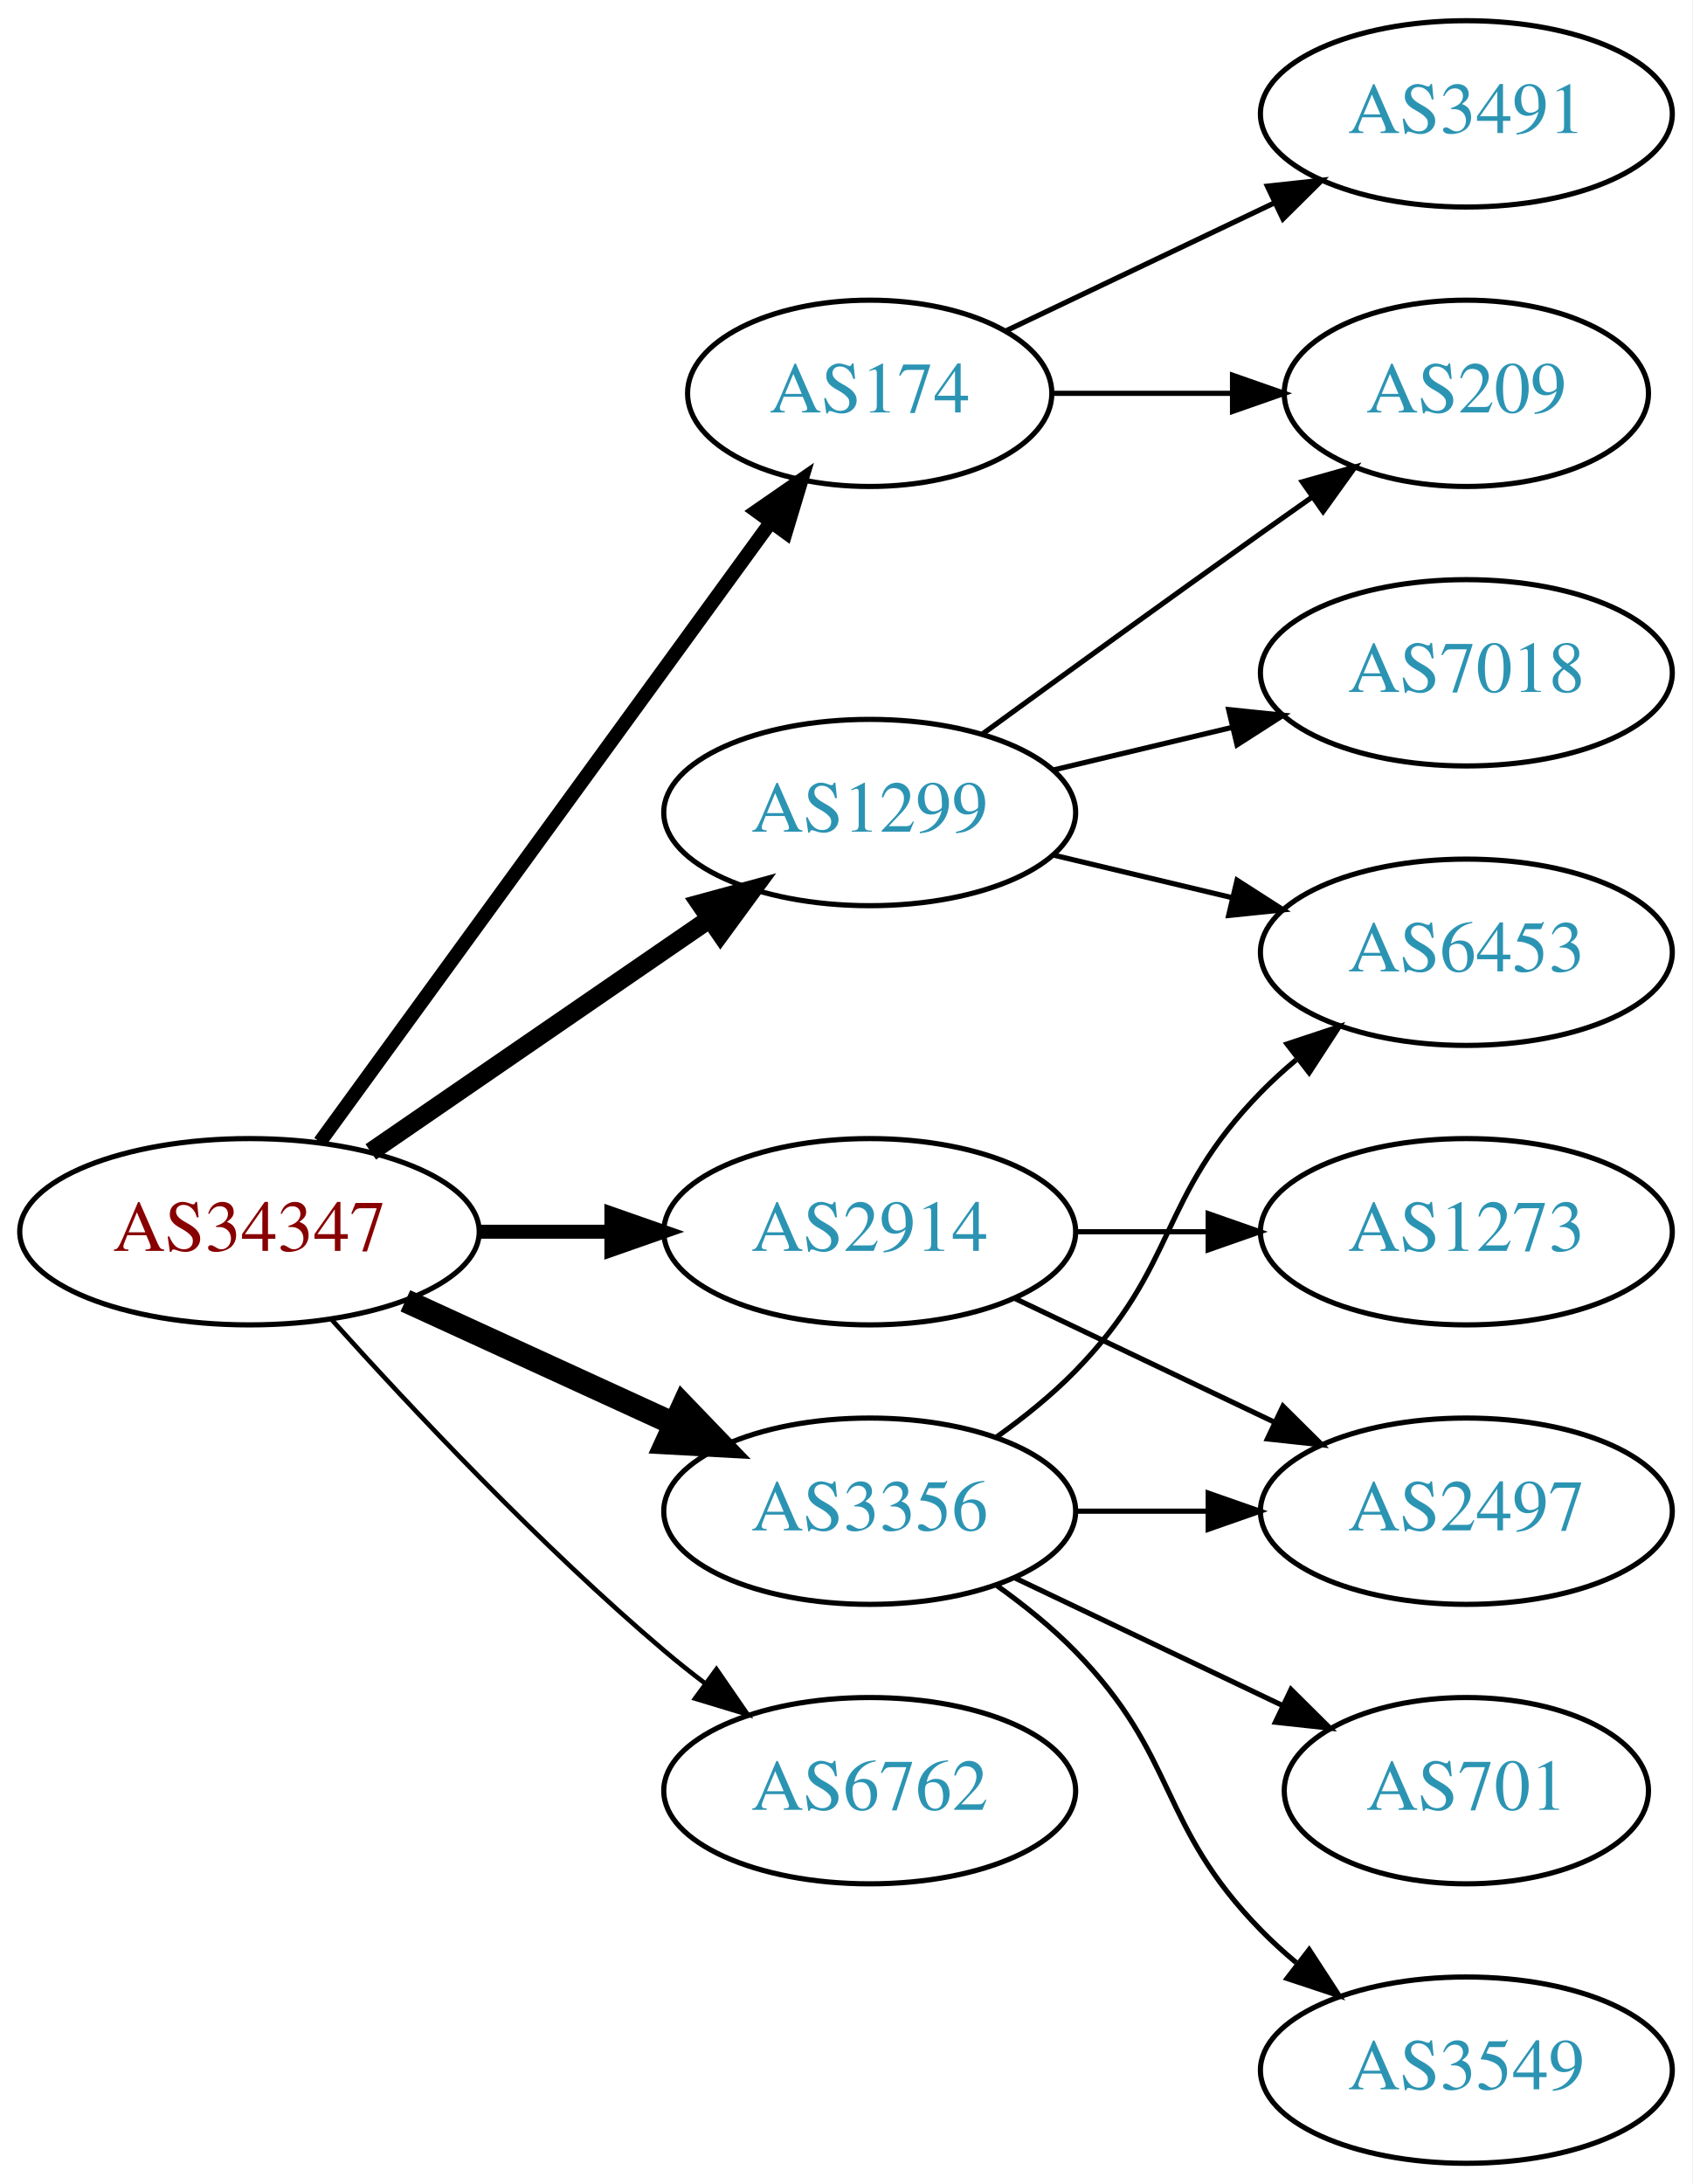
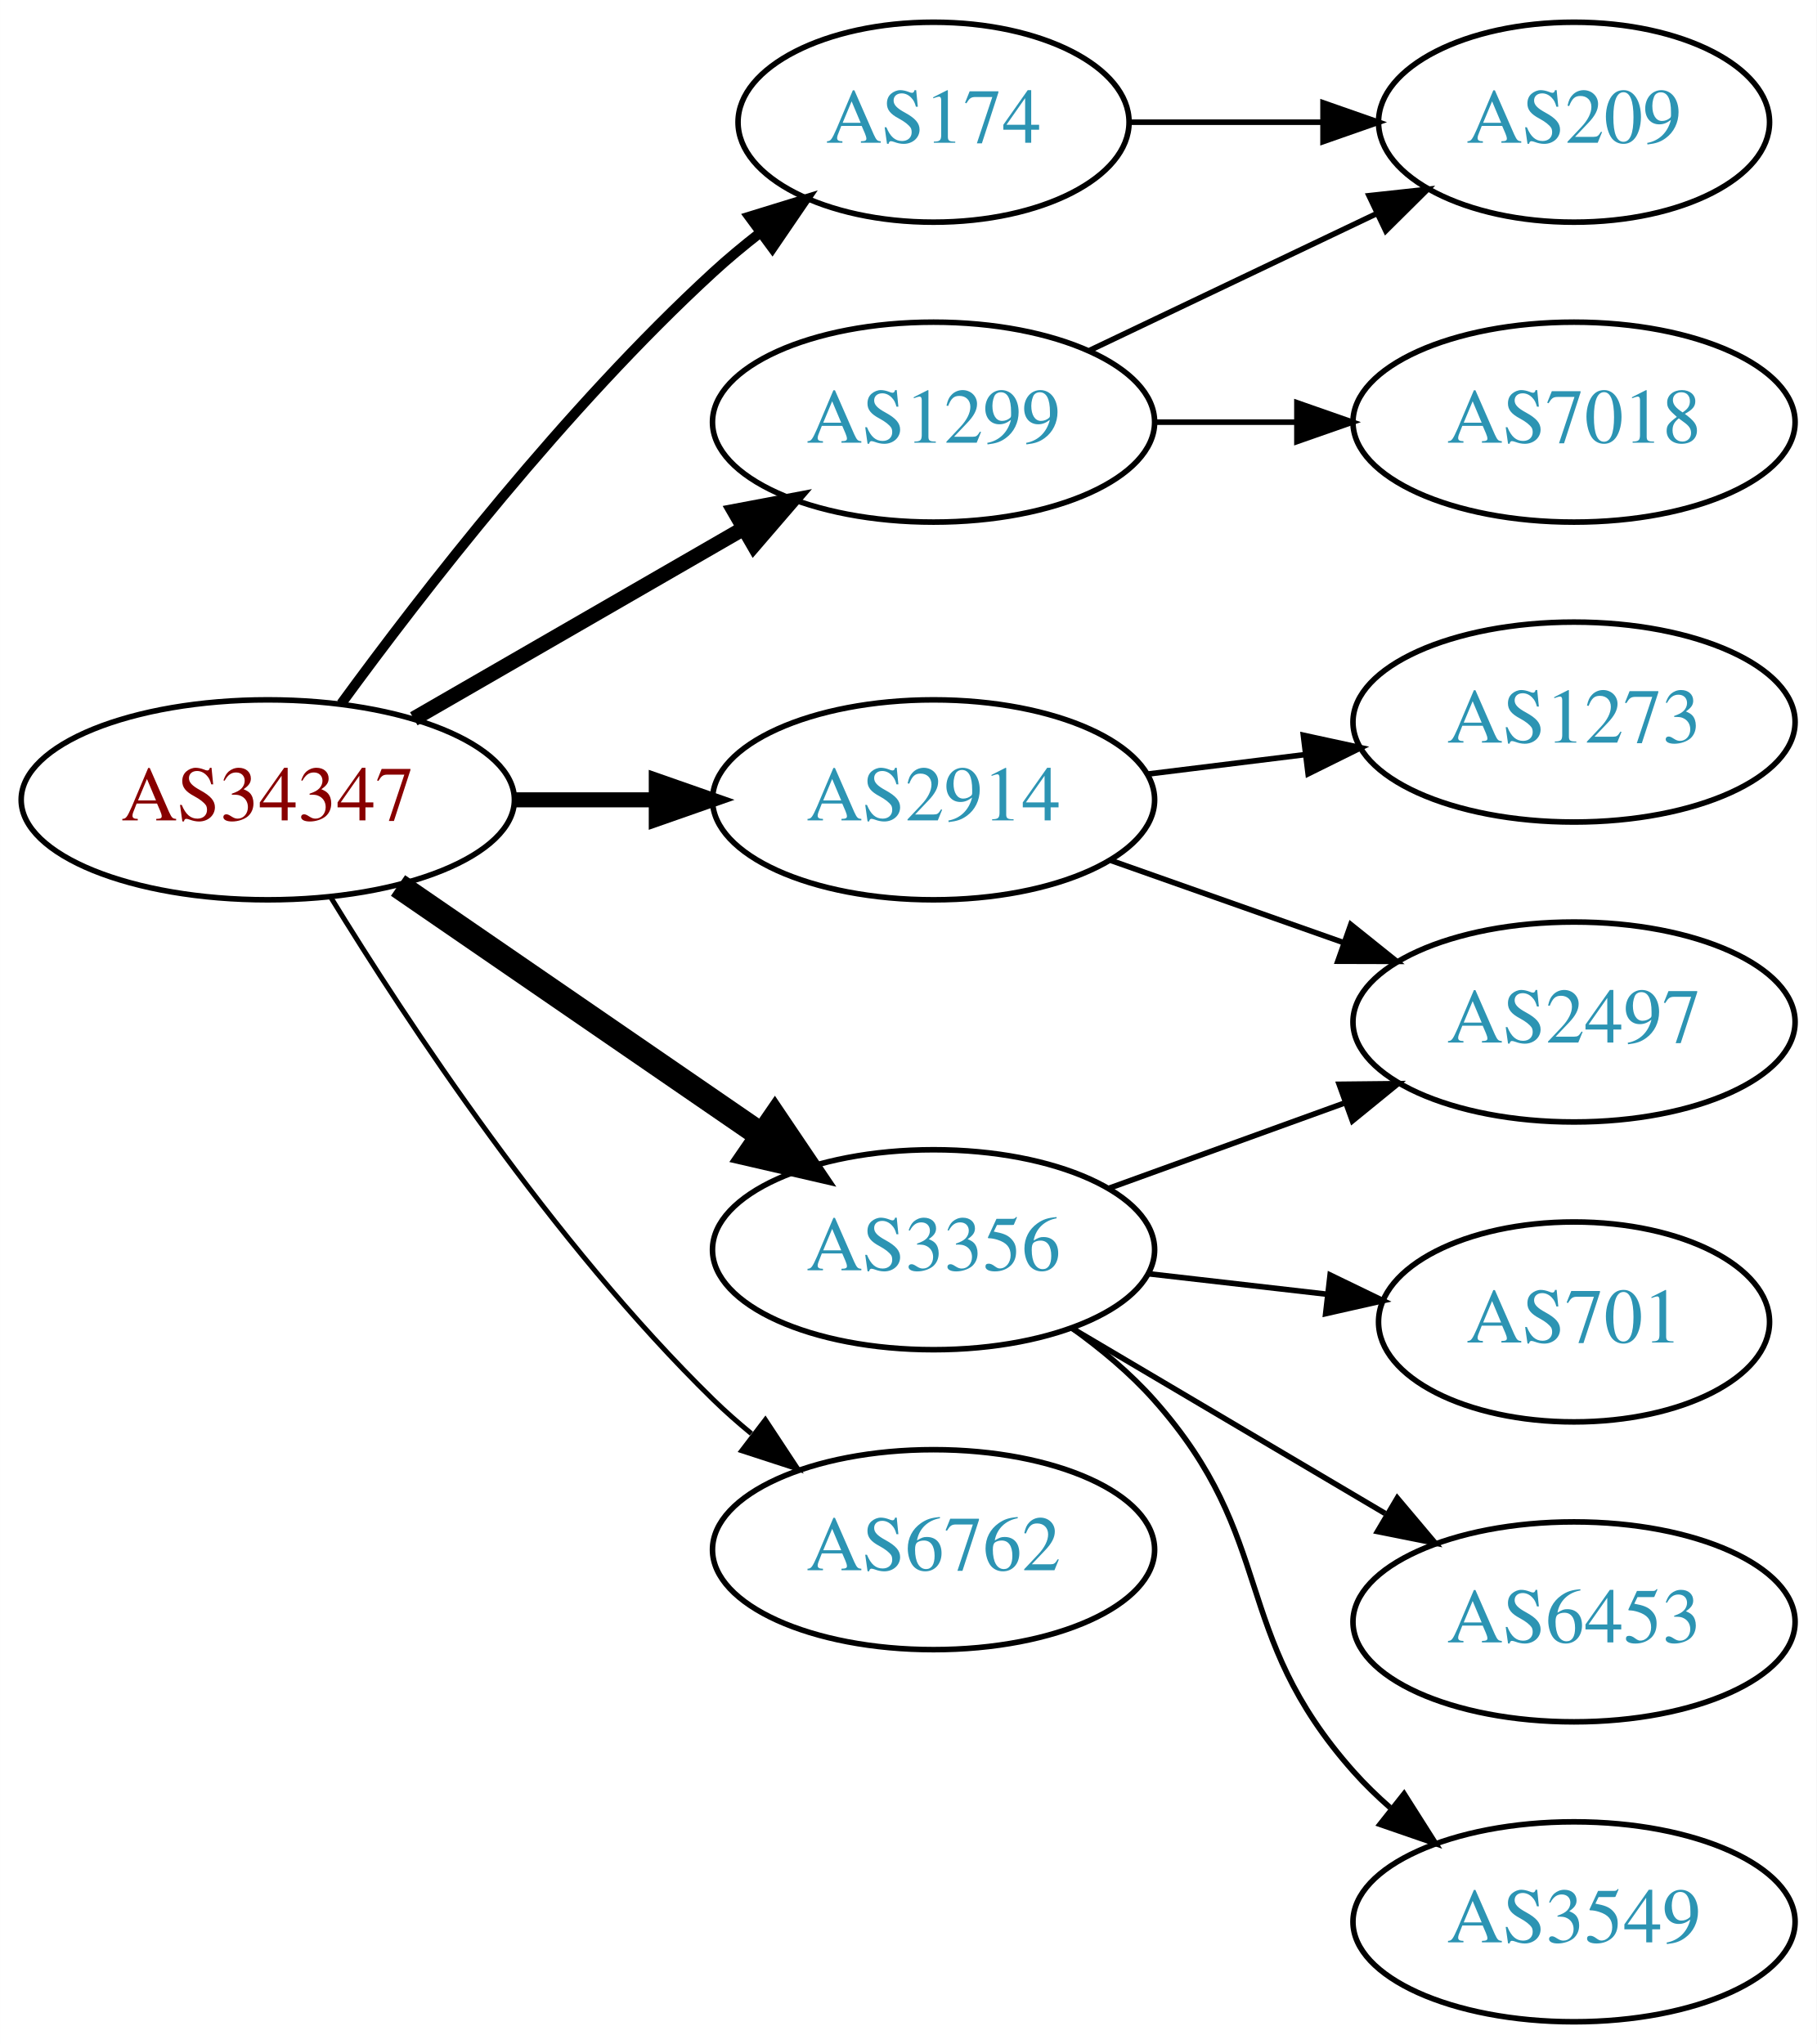
- <svg xmlns="http://www.w3.org/2000/svg" xmlns:xlink="http://www.w3.org/1999/xlink" width="327pt" height="422pt" viewBox="0.00 0.00 326.98 422.00">
-   <g id="graph0" class="graph" transform="scale(1 1) rotate(0) translate(4 418)">
-     <polygon fill="white" stroke="none" points="-4,4 -4,-418 322.978,-418 322.978,4 -4,4" />
+ <svg xmlns="http://www.w3.org/2000/svg" xmlns:xlink="http://www.w3.org/1999/xlink" width="327pt" height="368pt" viewBox="0.00 0.00 326.98 368.00">
+   <g id="graph0" class="graph" transform="scale(1 1) rotate(0) translate(4 364)">
+     <polygon fill="white" stroke="none" points="-4,4 -4,-364 322.978,-364 322.978,4 -4,4" />
    <g id="node1" class="node">
      <g id="a_node1">
        <a xlink:href="/asn/34347" xlink:title="AS34347 ~ HALLAG Kommunal GmbH [AT]">
-           <ellipse fill="#ffffff" stroke="black" cx="44.196" cy="-180" rx="44.393" ry="18" />
-           <text text-anchor="middle" x="44.196" y="-176.3" font-family="Times,serif" font-size="14.00" fill="#880000">AS34347</text>
+           <ellipse fill="#ffffff" stroke="black" cx="44.196" cy="-220" rx="44.393" ry="18" />
+           <text text-anchor="middle" x="44.196" y="-216.3" font-family="Times,serif" font-size="14.00" fill="#880000">AS34347</text>
        </a>
      </g>
    </g>
    <g id="node2" class="node">
      <g id="a_node2">
        <a xlink:href="/asn/174" xlink:title="AS174 ~ Cogent Communications [US]">
          <ellipse fill="#ffffff" stroke="black" cx="164.039" cy="-342" rx="35.194" ry="18" />
          <text text-anchor="middle" x="164.039" y="-338.3" font-family="Times,serif" font-size="14.00" fill="#2c94b3">AS174</text>
        </a>
      </g>
    </g>
    <g id="edge1" class="edge">
-       <path fill="none" stroke="black" stroke-width="2.7" d="M57.807,-197.337C78.737,-226.109 120.727,-283.834 144.858,-317.007" />
-       <polygon fill="black" stroke="black" stroke-width="2.7" points="142.158,-319.245 150.871,-325.273 147.819,-315.128 142.158,-319.245" />
+       <path fill="none" stroke="black" stroke-width="1.8" d="M57.418,-237.31C72.018,-257.312 97.822,-290.6 124.392,-315 127.003,-317.398 129.837,-319.757 132.743,-322.022" />
+       <polygon fill="black" stroke="black" stroke-width="1.8" points="130.876,-324.994 141.002,-328.111 135.03,-319.36 130.876,-324.994" />
    </g>
    <g id="node3" class="node">
      <g id="a_node3">
        <a xlink:href="/asn/1299" xlink:title="AS1299 ~ Telia Carrier [EU]">
-           <ellipse fill="#ffffff" stroke="black" cx="164.039" cy="-261" rx="39.794" ry="18" />
-           <text text-anchor="middle" x="164.039" y="-257.3" font-family="Times,serif" font-size="14.00" fill="#2c94b3">AS1299</text>
+           <ellipse fill="#ffffff" stroke="black" cx="164.039" cy="-288" rx="39.794" ry="18" />
+           <text text-anchor="middle" x="164.039" y="-284.3" font-family="Times,serif" font-size="14.00" fill="#2c94b3">AS1299</text>
        </a>
      </g>
    </g>
    <g id="edge2" class="edge">
-       <path fill="none" stroke="black" stroke-width="3.6" d="M67.639,-195.426C86.22,-208.198 112.781,-226.455 133.161,-240.463" />
-       <polygon fill="black" stroke="black" stroke-width="3.6" points="131.251,-243.398 141.475,-246.178 135.216,-237.629 131.251,-243.398" />
+       <path fill="none" stroke="black" stroke-width="2.7" d="M70.476,-234.588C87.796,-244.582 110.947,-257.941 129.763,-268.799" />
+       <polygon fill="black" stroke="black" stroke-width="2.7" points="128.196,-271.935 138.607,-273.902 131.695,-265.872 128.196,-271.935" />
    </g>
    <g id="node4" class="node">
      <g id="a_node4">
        <a xlink:href="/asn/2914" xlink:title="AS2914 ~ NTT America, Inc. [US]">
-           <ellipse fill="#ffffff" stroke="black" cx="164.039" cy="-180" rx="39.794" ry="18" />
-           <text text-anchor="middle" x="164.039" y="-176.3" font-family="Times,serif" font-size="14.00" fill="#2c94b3">AS2914</text>
+           <ellipse fill="#ffffff" stroke="black" cx="164.039" cy="-220" rx="39.794" ry="18" />
+           <text text-anchor="middle" x="164.039" y="-216.3" font-family="Times,serif" font-size="14.00" fill="#2c94b3">AS2914</text>
        </a>
      </g>
    </g>
    <g id="edge3" class="edge">
-       <path fill="none" stroke="black" stroke-width="2.7" d="M88.407,-180C96.72,-180 105.482,-180 113.965,-180" />
-       <polygon fill="black" stroke="black" stroke-width="2.7" points="114.123,-183.5 124.123,-180 114.123,-176.5 114.123,-183.5" />
+       <path fill="none" stroke="black" stroke-width="2.7" d="M88.407,-220C96.72,-220 105.482,-220 113.965,-220" />
+       <polygon fill="black" stroke="black" stroke-width="2.7" points="114.123,-223.5 124.123,-220 114.123,-216.5 114.123,-223.5" />
    </g>
    <g id="node5" class="node">
      <g id="a_node5">
        <a xlink:href="/asn/3356" xlink:title="AS3356 ~ Level 3 Parent, LLC [US]">
-           <ellipse fill="#ffffff" stroke="black" cx="164.039" cy="-126" rx="39.794" ry="18" />
-           <text text-anchor="middle" x="164.039" y="-122.3" font-family="Times,serif" font-size="14.00" fill="#2c94b3">AS3356</text>
+           <ellipse fill="#ffffff" stroke="black" cx="164.039" cy="-139" rx="39.794" ry="18" />
+           <text text-anchor="middle" x="164.039" y="-135.3" font-family="Times,serif" font-size="14.00" fill="#2c94b3">AS3356</text>
        </a>
      </g>
    </g>
    <g id="edge4" class="edge">
-       <path fill="none" stroke="black" stroke-width="4.5" d="M74.326,-166.652C89.937,-159.498 109.335,-150.609 126.007,-142.97" />
-       <polygon fill="black" stroke="black" stroke-width="4.5" points="128.008,-146.384 135.459,-138.638 124.727,-139.225 128.008,-146.384" />
+       <path fill="none" stroke="black" stroke-width="4.5" d="M67.639,-204.574C86.22,-191.802 112.781,-173.545 133.161,-159.537" />
+       <polygon fill="black" stroke="black" stroke-width="4.5" points="135.464,-162.731 141.475,-153.822 131.003,-156.242 135.464,-162.731" />
    </g>
    <g id="node6" class="node">
      <g id="a_node6">
        <a xlink:href="/asn/6762" xlink:title="AS6762 ~ TELECOM ITALIA SPARKLE S.p.A. [IT]">
-           <ellipse fill="#ffffff" stroke="black" cx="164.039" cy="-72" rx="39.794" ry="18" />
-           <text text-anchor="middle" x="164.039" y="-68.3" font-family="Times,serif" font-size="14.00" fill="#2c94b3">AS6762</text>
+           <ellipse fill="#ffffff" stroke="black" cx="164.039" cy="-85" rx="39.794" ry="18" />
+           <text text-anchor="middle" x="164.039" y="-81.3" font-family="Times,serif" font-size="14.00" fill="#2c94b3">AS6762</text>
        </a>
      </g>
    </g>
    <g id="edge5" class="edge">
-       <path fill="none" stroke="black" stroke-width="0.9" d="M60.128,-162.956C75.455,-145.903 100.39,-119.35 124.392,-99 126.889,-96.883 129.55,-94.768 132.261,-92.707" />
-       <polygon fill="black" stroke="black" stroke-width="0.9" points="134.427,-95.459 140.437,-86.734 130.298,-89.806 134.427,-95.459" />
+       <path fill="none" stroke="black" stroke-width="0.9" d="M55.462,-202.56C69.27,-180.009 95.459,-140.278 124.392,-112 126.532,-109.908 128.849,-107.863 131.249,-105.894" />
+       <polygon fill="black" stroke="black" stroke-width="0.9" points="133.76,-108.382 139.591,-99.536 129.516,-102.815 133.76,-108.382" />
    </g>
    <g id="node7" class="node">
      <g id="a_node7">
        <a xlink:href="/asn/209" xlink:title="AS209 ~ CenturyLink Communications, LLC [US]">
          <ellipse fill="#ffffff" stroke="black" cx="279.332" cy="-342" rx="35.194" ry="18" />
          <text text-anchor="middle" x="279.332" y="-338.3" font-family="Times,serif" font-size="14.00" fill="#2c94b3">AS209</text>
        </a>
      </g>
    </g>
    <g id="edge6" class="edge">
      <path fill="none" stroke="black" d="M199.338,-342C210.208,-342 222.385,-342 233.863,-342" />
      <polygon fill="black" stroke="black" points="234.149,-345.5 244.149,-342 234.149,-338.5 234.149,-345.5" />
    </g>
+     <g id="edge8" class="edge">
+       <path fill="none" stroke="black" d="M192.175,-300.934C207.607,-308.29 227.092,-317.577 243.628,-325.459" />
+       <polygon fill="black" stroke="black" points="242.436,-328.768 252.969,-329.911 245.448,-322.449 242.436,-328.768" />
+     </g>
    <g id="node8" class="node">
      <g id="a_node8">
-         <a xlink:href="/asn/3491" xlink:title="AS3491 ~ PCCW Global, Inc. [US]">
-           <ellipse fill="#ffffff" stroke="black" cx="279.332" cy="-396" rx="39.794" ry="18" />
-           <text text-anchor="middle" x="279.332" y="-392.3" font-family="Times,serif" font-size="14.00" fill="#2c94b3">AS3491</text>
-         </a>
-       </g>
-     </g>
-     <g id="edge7" class="edge">
-       <path fill="none" stroke="black" d="M190.464,-354.119C205.766,-361.413 225.49,-370.814 242.372,-378.86" />
-       <polygon fill="black" stroke="black" points="240.879,-382.026 251.412,-383.169 243.891,-375.707 240.879,-382.026" />
-     </g>
-     <g id="edge10" class="edge">
-       <path fill="none" stroke="black" d="M185.887,-276.222C200.821,-287.091 221.435,-302.025 239.685,-315 242.895,-317.282 246.264,-319.661 249.619,-322.018" />
-       <polygon fill="black" stroke="black" points="247.631,-324.899 257.83,-327.77 251.647,-319.166 247.631,-324.899" />
-     </g>
-     <g id="node9" class="node">
-       <g id="a_node9">
        <a xlink:href="/asn/7018" xlink:title="AS7018 ~ AT&amp;T Services, Inc. [US]">
          <ellipse fill="#ffffff" stroke="black" cx="279.332" cy="-288" rx="39.794" ry="18" />
          <text text-anchor="middle" x="279.332" y="-284.3" font-family="Times,serif" font-size="14.00" fill="#2c94b3">AS7018</text>
        </a>
      </g>
    </g>
-     <g id="edge8" class="edge">
-       <path fill="none" stroke="black" d="M199.646,-269.248C210.517,-271.838 222.671,-274.735 234.114,-277.462" />
-       <polygon fill="black" stroke="black" points="233.397,-280.889 243.936,-279.803 235.02,-274.08 233.397,-280.889" />
+     <g id="edge7" class="edge">
+       <path fill="none" stroke="black" d="M203.711,-288C211.914,-288 220.678,-288 229.21,-288" />
+       <polygon fill="black" stroke="black" points="229.449,-291.5 239.449,-288 229.449,-284.5 229.449,-291.5" />
    </g>
-     <g id="node10" class="node">
-       <g id="a_node10">
-         <a xlink:href="/asn/6453" xlink:title="AS6453 ~ TATA COMMUNICATIONS (AMERICA) INC [US]">
-           <ellipse fill="#ffffff" stroke="black" cx="279.332" cy="-234" rx="39.794" ry="18" />
-           <text text-anchor="middle" x="279.332" y="-230.3" font-family="Times,serif" font-size="14.00" fill="#2c94b3">AS6453</text>
+     <g id="node9" class="node">
+       <g id="a_node9">
+         <a xlink:href="/asn/2497" xlink:title="AS2497 ~ Internet Initiative Japan Inc. [JP]">
+           <ellipse fill="#ffffff" stroke="black" cx="279.332" cy="-180" rx="39.794" ry="18" />
+           <text text-anchor="middle" x="279.332" y="-176.3" font-family="Times,serif" font-size="14.00" fill="#2c94b3">AS2497</text>
        </a>
      </g>
    </g>
    <g id="edge9" class="edge">
-       <path fill="none" stroke="black" d="M199.646,-252.752C210.517,-250.162 222.671,-247.265 234.114,-244.538" />
-       <polygon fill="black" stroke="black" points="235.02,-247.92 243.936,-242.197 233.397,-241.111 235.02,-247.92" />
+       <path fill="none" stroke="black" d="M195.996,-209.07C208.86,-204.528 223.966,-199.195 237.702,-194.345" />
+       <polygon fill="black" stroke="black" points="239.147,-197.547 247.411,-190.917 236.816,-190.946 239.147,-197.547" />
+     </g>
+     <g id="node10" class="node">
+       <g id="a_node10">
+         <a xlink:href="/asn/1273" xlink:title="AS1273 ~ Vodafone Group PLC [EU]">
+           <ellipse fill="#ffffff" stroke="black" cx="279.332" cy="-234" rx="39.794" ry="18" />
+           <text text-anchor="middle" x="279.332" y="-230.3" font-family="Times,serif" font-size="14.00" fill="#2c94b3">AS1273</text>
+         </a>
+       </g>
+     </g>
+     <g id="edge10" class="edge">
+       <path fill="none" stroke="black" d="M202.449,-224.623C211.537,-225.746 221.374,-226.962 230.859,-228.134" />
+       <polygon fill="black" stroke="black" points="230.607,-231.629 240.961,-229.382 231.465,-224.682 230.607,-231.629" />
+     </g>
+     <g id="edge12" class="edge">
+       <path fill="none" stroke="black" d="M195.697,-150.095C208.67,-154.79 223.963,-160.324 237.844,-165.348" />
+       <polygon fill="black" stroke="black" points="237.054,-168.784 247.648,-168.896 239.436,-162.202 237.054,-168.784" />
    </g>
    <g id="node11" class="node">
      <g id="a_node11">
-         <a xlink:href="/asn/1273" xlink:title="AS1273 ~ Vodafone Group PLC [EU]">
-           <ellipse fill="#ffffff" stroke="black" cx="279.332" cy="-180" rx="39.794" ry="18" />
-           <text text-anchor="middle" x="279.332" y="-176.3" font-family="Times,serif" font-size="14.00" fill="#2c94b3">AS1273</text>
+         <a xlink:href="/asn/701" xlink:title="AS701 ~ UUNET [US]">
+           <ellipse fill="#ffffff" stroke="black" cx="279.332" cy="-126" rx="35.194" ry="18" />
+           <text text-anchor="middle" x="279.332" y="-122.3" font-family="Times,serif" font-size="14.00" fill="#2c94b3">AS701</text>
        </a>
      </g>
    </g>
    <g id="edge11" class="edge">
-       <path fill="none" stroke="black" d="M203.711,-180C211.914,-180 220.678,-180 229.21,-180" />
-       <polygon fill="black" stroke="black" points="229.449,-183.5 239.449,-180 229.449,-176.5 229.449,-183.5" />
+       <path fill="none" stroke="black" d="M202.764,-134.671C212.998,-133.497 224.164,-132.216 234.695,-131.007" />
+       <polygon fill="black" stroke="black" points="235.422,-134.447 244.958,-129.83 234.624,-127.492 235.422,-134.447" />
    </g>
    <g id="node12" class="node">
      <g id="a_node12">
-         <a xlink:href="/asn/2497" xlink:title="AS2497 ~ Internet Initiative Japan Inc. [JP]">
-           <ellipse fill="#ffffff" stroke="black" cx="279.332" cy="-126" rx="39.794" ry="18" />
-           <text text-anchor="middle" x="279.332" y="-122.3" font-family="Times,serif" font-size="14.00" fill="#2c94b3">AS2497</text>
+         <a xlink:href="/asn/6453" xlink:title="AS6453 ~ TATA COMMUNICATIONS (AMERICA) INC [US]">
+           <ellipse fill="#ffffff" stroke="black" cx="279.332" cy="-72" rx="39.794" ry="18" />
+           <text text-anchor="middle" x="279.332" y="-68.3" font-family="Times,serif" font-size="14.00" fill="#2c94b3">AS6453</text>
        </a>
      </g>
    </g>
-     <g id="edge12" class="edge">
-       <path fill="none" stroke="black" d="M192.175,-167.066C207.169,-159.919 225.99,-150.948 242.213,-143.215" />
-       <polygon fill="black" stroke="black" points="243.895,-146.291 251.417,-138.829 240.884,-139.972 243.895,-146.291" />
-     </g>
    <g id="edge13" class="edge">
-       <path fill="none" stroke="black" d="M188.633,-140.389C193.889,-144.148 199.22,-148.437 203.685,-153 223.858,-173.617 219.513,-186.383 239.685,-207 241.778,-209.139 244.061,-211.218 246.438,-213.21" />
-       <polygon fill="black" stroke="black" points="244.681,-216.275 254.738,-219.611 248.956,-210.732 244.681,-216.275" />
-     </g>
-     <g id="edge16" class="edge">
-       <path fill="none" stroke="black" d="M203.711,-126C211.914,-126 220.678,-126 229.21,-126" />
-       <polygon fill="black" stroke="black" points="229.449,-129.5 239.449,-126 229.449,-122.5 229.449,-129.5" />
+       <path fill="none" stroke="black" d="M189.065,-124.791C205.437,-115.109 227.325,-102.165 245.329,-91.518" />
+       <polygon fill="black" stroke="black" points="247.514,-94.291 254.34,-86.189 243.951,-88.266 247.514,-94.291" />
    </g>
    <g id="node13" class="node">
      <g id="a_node13">
-         <a xlink:href="/asn/701" xlink:title="AS701 ~ UUNET [US]">
-           <ellipse fill="#ffffff" stroke="black" cx="279.332" cy="-72" rx="35.194" ry="18" />
-           <text text-anchor="middle" x="279.332" y="-68.3" font-family="Times,serif" font-size="14.00" fill="#2c94b3">AS701</text>
-         </a>
-       </g>
-     </g>
-     <g id="edge14" class="edge">
-       <path fill="none" stroke="black" d="M192.175,-113.066C207.607,-105.71 227.092,-96.423 243.628,-88.541" />
-       <polygon fill="black" stroke="black" points="245.448,-91.551 252.969,-84.089 242.436,-85.232 245.448,-91.551" />
-     </g>
-     <g id="node14" class="node">
-       <g id="a_node14">
        <a xlink:href="/asn/3549" xlink:title="AS3549 ~ Level 3 Parent, LLC [US]">
          <ellipse fill="#ffffff" stroke="black" cx="279.332" cy="-18" rx="39.794" ry="18" />
          <text text-anchor="middle" x="279.332" y="-14.3" font-family="Times,serif" font-size="14.00" fill="#2c94b3">AS3549</text>
        </a>
      </g>
    </g>
-     <g id="edge15" class="edge">
-       <path fill="none" stroke="black" d="M188.633,-111.611C193.889,-107.852 199.22,-103.563 203.685,-99 223.858,-78.383 219.513,-65.617 239.685,-45 241.778,-42.861 244.061,-40.782 246.438,-38.79" />
-       <polygon fill="black" stroke="black" points="248.956,-41.268 254.738,-32.389 244.681,-35.725 248.956,-41.268" />
+     <g id="edge14" class="edge">
+       <path fill="none" stroke="black" d="M188.954,-124.91C194.197,-121.14 199.442,-116.77 203.685,-112 226.153,-86.743 217.217,-70.257 239.685,-45 241.674,-42.764 243.883,-40.616 246.209,-38.577" />
+       <polygon fill="black" stroke="black" points="248.741,-41.036 254.416,-32.09 244.401,-35.545 248.741,-41.036" />
    </g>
  </g>
</svg>
